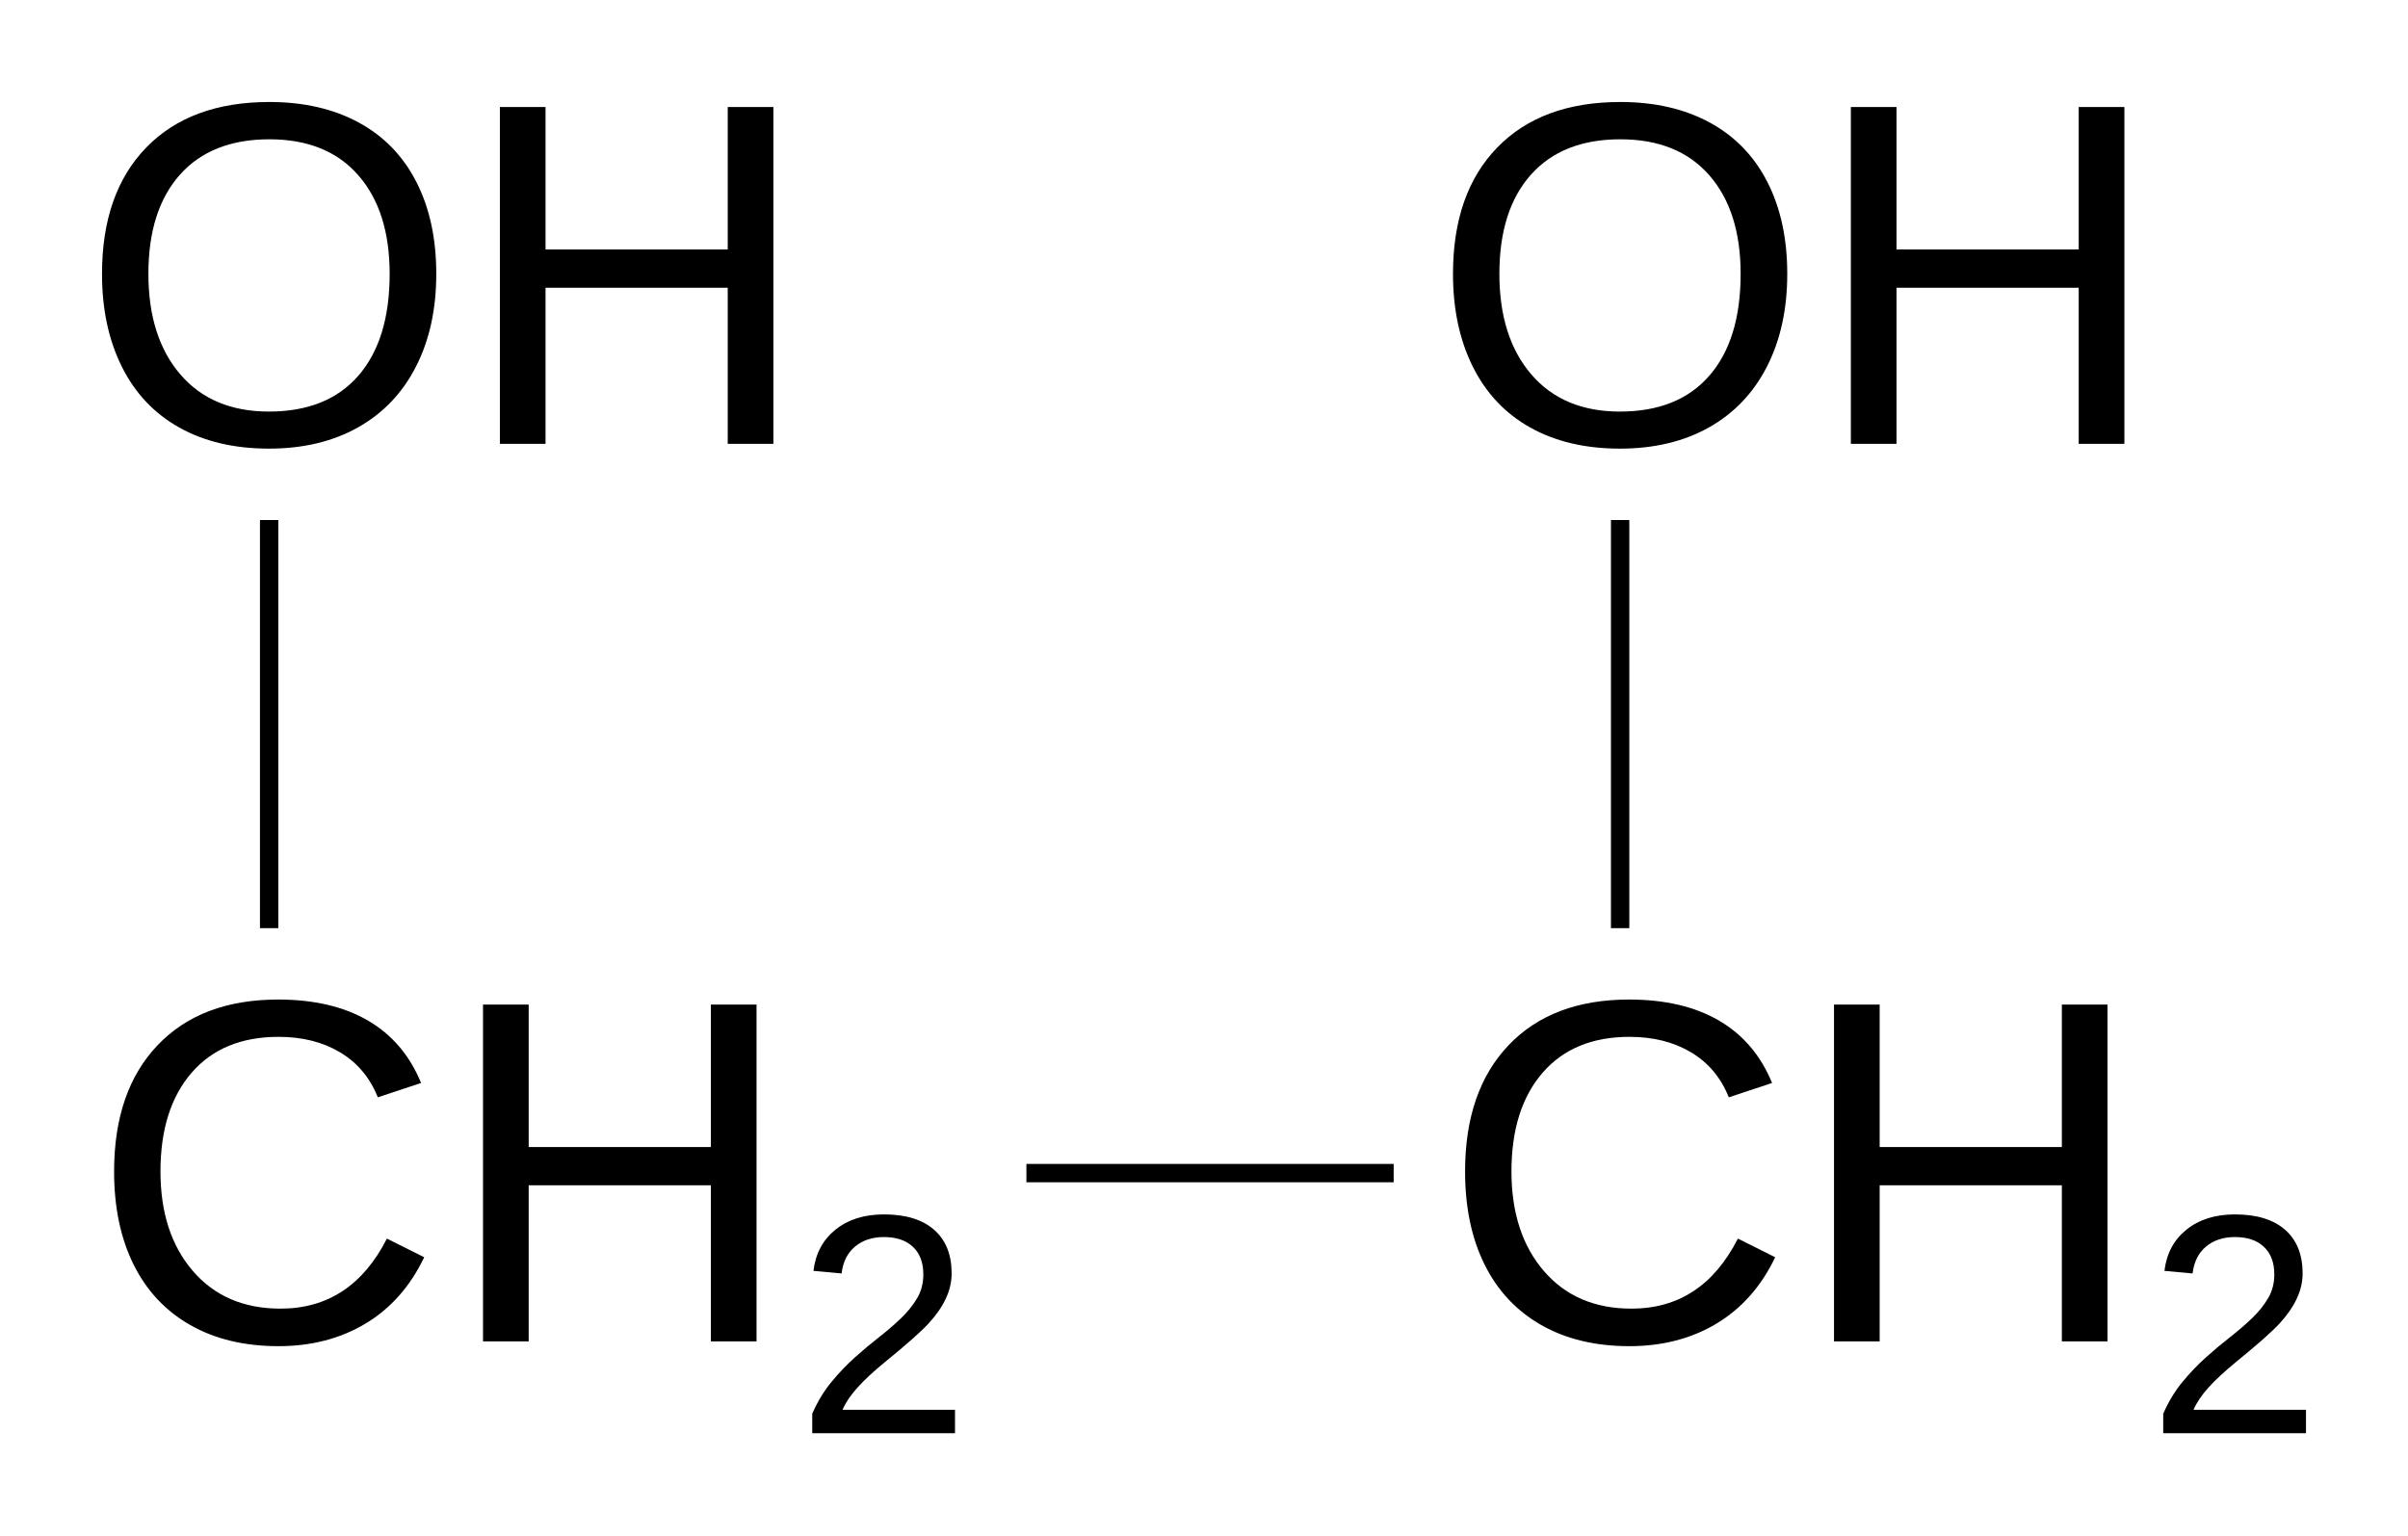
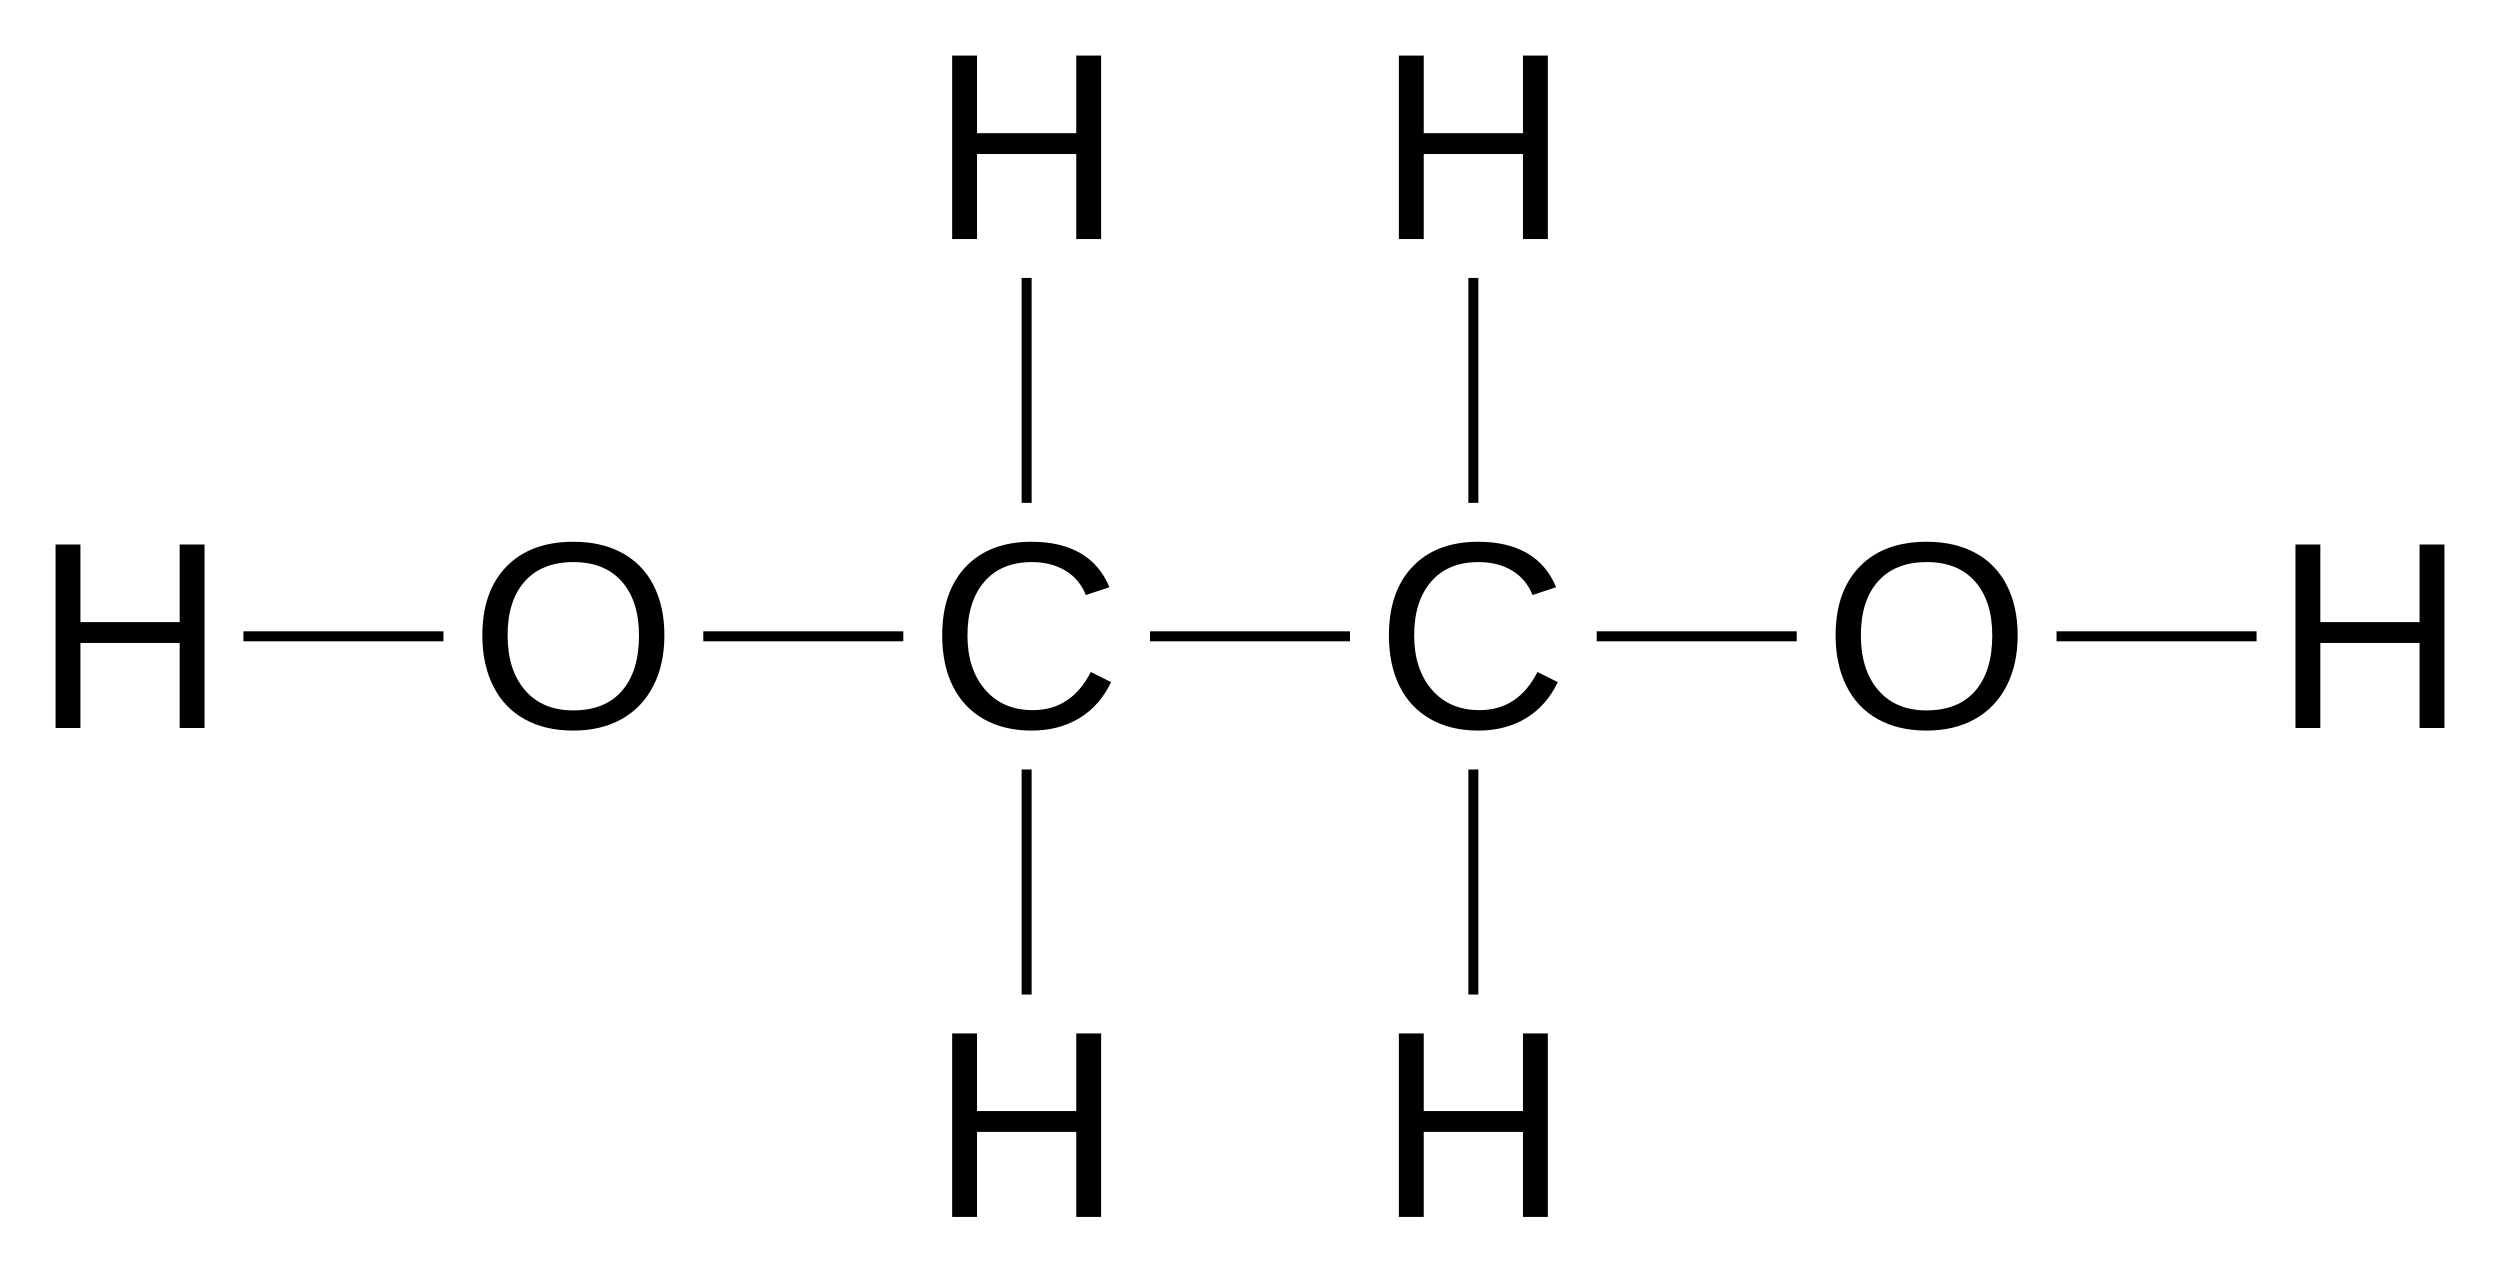
- <svg xmlns="http://www.w3.org/2000/svg" viewBox="-26.383 -115.016 236.045 150.516" role="img" aria-labelledby="title">
+ <svg xmlns="http://www.w3.org/2000/svg" viewBox="-23.406 -114.523 449.953 229.023" role="img" aria-labelledby="title">
  <g fill="none" stroke="#000" stroke-width="1.8" stroke-linecap="butt">
-     <line x1="74.231" y1="0.000" x2="110.231" y2="0.000" />
-     <line x1="0.000" y1="-24.016" x2="0.000" y2="-64.031" />
-     <line x1="132.431" y1="-24.016" x2="132.431" y2="-64.031" />
+     <line x1="20.406" y1="0.000" x2="56.406" y2="0.000" />
+     <line x1="103.172" y1="0.000" x2="139.172" y2="0.000" />
+     <line x1="183.570" y1="0.000" x2="219.570" y2="0.000" />
+     <line x1="263.969" y1="0.000" x2="299.969" y2="0.000" />
+     <line x1="346.734" y1="0.000" x2="382.734" y2="0.000" />
+     <line x1="161.371" y1="-24.016" x2="161.371" y2="-64.500" />
+     <line x1="161.371" y1="23.969" x2="161.371" y2="64.477" />
+     <line x1="241.770" y1="-24.016" x2="241.770" y2="-64.500" />
+     <line x1="241.770" y1="23.969" x2="241.770" y2="64.477" />
  </g>
  <g fill="#000">
-     <g data-label="CH2" data-anchor-x="0.000" data-anchor-y="0.000">
-       <path transform="translate(-17.6367 16.5) scale(1)" d="M18.562 -29.859Q13.078 -29.859 10.031 -26.332Q6.984 -22.805 6.984 -16.664Q6.984 -10.594 10.16 -6.902Q13.336 -3.211 18.75 -3.211Q25.688 -3.211 29.18 -10.078L32.836 -8.25Q30.797 -3.984 27.105 -1.758Q23.414 0.469 18.539 0.469Q13.547 0.469 9.902 -1.605Q6.258 -3.68 4.348 -7.535Q2.438 -11.391 2.438 -16.664Q2.438 -24.562 6.703 -29.039Q10.969 -33.516 18.516 -33.516Q23.789 -33.516 27.328 -31.453Q30.867 -29.391 32.531 -25.336L28.289 -23.93Q27.141 -26.812 24.598 -28.336Q22.055 -29.859 18.562 -29.859Z" />
-       <path transform="translate(17.0273 16.5) scale(1)" d="M26.273 -0L26.273 -15.305L8.414 -15.305L8.414 -0L3.938 -0L3.938 -33.023L8.414 -33.023L8.414 -19.055L26.273 -19.055L26.273 -33.023L30.75 -33.023L30.75 -0Z" />
-       <path transform="translate(51.6914 25.5) scale(0.64)" d="M2.414 -0L2.414 -2.977Q3.609 -5.719 5.332 -7.816Q7.055 -9.914 8.953 -11.613Q10.852 -13.312 12.715 -14.766Q14.578 -16.219 16.078 -17.672Q17.578 -19.125 18.504 -20.719Q19.43 -22.312 19.43 -24.328Q19.43 -27.047 17.836 -28.547Q16.242 -30.047 13.406 -30.047Q10.711 -30.047 8.965 -28.582Q7.219 -27.117 6.914 -24.469L2.602 -24.867Q3.07 -28.828 5.965 -31.172Q8.859 -33.516 13.406 -33.516Q18.398 -33.516 21.082 -31.16Q23.766 -28.805 23.766 -24.469Q23.766 -22.547 22.887 -20.648Q22.008 -18.75 20.273 -16.852Q18.539 -14.953 13.641 -10.969Q10.945 -8.766 9.352 -6.996Q7.758 -5.227 7.055 -3.586L24.281 -3.586L24.281 -0Z" />
+     <g data-label="H" data-anchor-x="0.000" data-anchor-y="0.000">
+       <path transform="translate(-17.3438 16.5) scale(1)" d="M26.273 -0L26.273 -15.305L8.414 -15.305L8.414 -0L3.938 -0L3.938 -33.023L8.414 -33.023L8.414 -19.055L26.273 -19.055L26.273 -33.023L30.75 -33.023L30.75 -0Z" />
    </g>
-     <g data-label="CH2" data-anchor-x="132.431" data-anchor-y="0.000">
-       <path transform="translate(114.7939 16.5) scale(1)" d="M18.562 -29.859Q13.078 -29.859 10.031 -26.332Q6.984 -22.805 6.984 -16.664Q6.984 -10.594 10.16 -6.902Q13.336 -3.211 18.75 -3.211Q25.688 -3.211 29.18 -10.078L32.836 -8.25Q30.797 -3.984 27.105 -1.758Q23.414 0.469 18.539 0.469Q13.547 0.469 9.902 -1.605Q6.258 -3.68 4.348 -7.535Q2.438 -11.391 2.438 -16.664Q2.438 -24.562 6.703 -29.039Q10.969 -33.516 18.516 -33.516Q23.789 -33.516 27.328 -31.453Q30.867 -29.391 32.531 -25.336L28.289 -23.93Q27.141 -26.812 24.598 -28.336Q22.055 -29.859 18.562 -29.859Z" />
-       <path transform="translate(149.458 16.5) scale(1)" d="M26.273 -0L26.273 -15.305L8.414 -15.305L8.414 -0L3.938 -0L3.938 -33.023L8.414 -33.023L8.414 -19.055L26.273 -19.055L26.273 -33.023L30.75 -33.023L30.75 -0Z" />
-       <path transform="translate(184.122 25.5) scale(0.64)" d="M2.414 -0L2.414 -2.977Q3.609 -5.719 5.332 -7.816Q7.055 -9.914 8.953 -11.613Q10.852 -13.312 12.715 -14.766Q14.578 -16.219 16.078 -17.672Q17.578 -19.125 18.504 -20.719Q19.43 -22.312 19.43 -24.328Q19.43 -27.047 17.836 -28.547Q16.242 -30.047 13.406 -30.047Q10.711 -30.047 8.965 -28.582Q7.219 -27.117 6.914 -24.469L2.602 -24.867Q3.07 -28.828 5.965 -31.172Q8.859 -33.516 13.406 -33.516Q18.398 -33.516 21.082 -31.16Q23.766 -28.805 23.766 -24.469Q23.766 -22.547 22.887 -20.648Q22.008 -18.75 20.273 -16.852Q18.539 -14.953 13.641 -10.969Q10.945 -8.766 9.352 -6.996Q7.758 -5.227 7.055 -3.586L24.281 -3.586L24.281 -0Z" />
+     <g data-label="O" data-anchor-x="79.789" data-anchor-y="0.000">
+       <path transform="translate(61.1328 16.5) scale(1)" d="M35.039 -16.664Q35.039 -11.484 33.059 -7.594Q31.078 -3.703 27.375 -1.617Q23.672 0.469 18.633 0.469Q13.547 0.469 9.855 -1.594Q6.164 -3.656 4.219 -7.559Q2.273 -11.461 2.273 -16.664Q2.273 -24.586 6.609 -29.051Q10.945 -33.516 18.68 -33.516Q23.719 -33.516 27.422 -31.512Q31.125 -29.508 33.082 -25.688Q35.039 -21.867 35.039 -16.664ZM30.469 -16.664Q30.469 -22.828 27.387 -26.344Q24.305 -29.859 18.68 -29.859Q13.008 -29.859 9.914 -26.391Q6.82 -22.922 6.82 -16.664Q6.82 -10.453 9.949 -6.809Q13.078 -3.164 18.633 -3.164Q24.352 -3.164 27.41 -6.691Q30.469 -10.219 30.469 -16.664Z" />
    </g>
-     <g data-label="OH" data-anchor-x="0.000" data-anchor-y="-88.000">
-       <path transform="translate(-18.6562 -71.5) scale(1)" d="M35.039 -16.664Q35.039 -11.484 33.059 -7.594Q31.078 -3.703 27.375 -1.617Q23.672 0.469 18.633 0.469Q13.547 0.469 9.855 -1.594Q6.164 -3.656 4.219 -7.559Q2.273 -11.461 2.273 -16.664Q2.273 -24.586 6.609 -29.051Q10.945 -33.516 18.68 -33.516Q23.719 -33.516 27.422 -31.512Q31.125 -29.508 33.082 -25.688Q35.039 -21.867 35.039 -16.664ZM30.469 -16.664Q30.469 -22.828 27.387 -26.344Q24.305 -29.859 18.68 -29.859Q13.008 -29.859 9.914 -26.391Q6.82 -22.922 6.82 -16.664Q6.82 -10.453 9.949 -6.809Q13.078 -3.164 18.633 -3.164Q24.352 -3.164 27.41 -6.691Q30.469 -10.219 30.469 -16.664Z" />
-       <path transform="translate(18.6797 -71.5) scale(1)" d="M26.273 -0L26.273 -15.305L8.414 -15.305L8.414 -0L3.938 -0L3.938 -33.023L8.414 -33.023L8.414 -19.055L26.273 -19.055L26.273 -33.023L30.75 -33.023L30.75 -0Z" />
+     <g data-label="C" data-anchor-x="161.371" data-anchor-y="0.000">
+       <path transform="translate(143.7344 16.5) scale(1)" d="M18.562 -29.859Q13.078 -29.859 10.031 -26.332Q6.984 -22.805 6.984 -16.664Q6.984 -10.594 10.16 -6.902Q13.336 -3.211 18.75 -3.211Q25.688 -3.211 29.18 -10.078L32.836 -8.25Q30.797 -3.984 27.105 -1.758Q23.414 0.469 18.539 0.469Q13.547 0.469 9.902 -1.605Q6.258 -3.68 4.348 -7.535Q2.438 -11.391 2.438 -16.664Q2.438 -24.562 6.703 -29.039Q10.969 -33.516 18.516 -33.516Q23.789 -33.516 27.328 -31.453Q30.867 -29.391 32.531 -25.336L28.289 -23.93Q27.141 -26.812 24.598 -28.336Q22.055 -29.859 18.562 -29.859Z" />
    </g>
-     <g data-label="OH" data-anchor-x="132.431" data-anchor-y="-88.000">
-       <path transform="translate(113.7744 -71.5) scale(1)" d="M35.039 -16.664Q35.039 -11.484 33.059 -7.594Q31.078 -3.703 27.375 -1.617Q23.672 0.469 18.633 0.469Q13.547 0.469 9.855 -1.594Q6.164 -3.656 4.219 -7.559Q2.273 -11.461 2.273 -16.664Q2.273 -24.586 6.609 -29.051Q10.945 -33.516 18.68 -33.516Q23.719 -33.516 27.422 -31.512Q31.125 -29.508 33.082 -25.688Q35.039 -21.867 35.039 -16.664ZM30.469 -16.664Q30.469 -22.828 27.387 -26.344Q24.305 -29.859 18.68 -29.859Q13.008 -29.859 9.914 -26.391Q6.82 -22.922 6.82 -16.664Q6.82 -10.453 9.949 -6.809Q13.078 -3.164 18.633 -3.164Q24.352 -3.164 27.41 -6.691Q30.469 -10.219 30.469 -16.664Z" />
-       <path transform="translate(151.1103 -71.5) scale(1)" d="M26.273 -0L26.273 -15.305L8.414 -15.305L8.414 -0L3.938 -0L3.938 -33.023L8.414 -33.023L8.414 -19.055L26.273 -19.055L26.273 -33.023L30.75 -33.023L30.75 -0Z" />
+     <g data-label="C" data-anchor-x="241.770" data-anchor-y="0.000">
+       <path transform="translate(224.1328 16.5) scale(1)" d="M18.562 -29.859Q13.078 -29.859 10.031 -26.332Q6.984 -22.805 6.984 -16.664Q6.984 -10.594 10.16 -6.902Q13.336 -3.211 18.75 -3.211Q25.688 -3.211 29.18 -10.078L32.836 -8.25Q30.797 -3.984 27.105 -1.758Q23.414 0.469 18.539 0.469Q13.547 0.469 9.902 -1.605Q6.258 -3.68 4.348 -7.535Q2.438 -11.391 2.438 -16.664Q2.438 -24.562 6.703 -29.039Q10.969 -33.516 18.516 -33.516Q23.789 -33.516 27.328 -31.453Q30.867 -29.391 32.531 -25.336L28.289 -23.93Q27.141 -26.812 24.598 -28.336Q22.055 -29.859 18.562 -29.859Z" />
+     </g>
+     <g data-label="O" data-anchor-x="323.352" data-anchor-y="0.000">
+       <path transform="translate(304.6953 16.5) scale(1)" d="M35.039 -16.664Q35.039 -11.484 33.059 -7.594Q31.078 -3.703 27.375 -1.617Q23.672 0.469 18.633 0.469Q13.547 0.469 9.855 -1.594Q6.164 -3.656 4.219 -7.559Q2.273 -11.461 2.273 -16.664Q2.273 -24.586 6.609 -29.051Q10.945 -33.516 18.68 -33.516Q23.719 -33.516 27.422 -31.512Q31.125 -29.508 33.082 -25.688Q35.039 -21.867 35.039 -16.664ZM30.469 -16.664Q30.469 -22.828 27.387 -26.344Q24.305 -29.859 18.68 -29.859Q13.008 -29.859 9.914 -26.391Q6.82 -22.922 6.82 -16.664Q6.82 -10.453 9.949 -6.809Q13.078 -3.164 18.633 -3.164Q24.352 -3.164 27.41 -6.691Q30.469 -10.219 30.469 -16.664Z" />
+     </g>
+     <g data-label="H" data-anchor-x="403.141" data-anchor-y="0.000">
+       <path transform="translate(385.7969 16.5) scale(1)" d="M26.273 -0L26.273 -15.305L8.414 -15.305L8.414 -0L3.938 -0L3.938 -33.023L8.414 -33.023L8.414 -19.055L26.273 -19.055L26.273 -33.023L30.75 -33.023L30.75 -0Z" />
+     </g>
+     <g data-label="H" data-anchor-x="161.371" data-anchor-y="-88.000">
+       <path transform="translate(144.0273 -71.5) scale(1)" d="M26.273 -0L26.273 -15.305L8.414 -15.305L8.414 -0L3.938 -0L3.938 -33.023L8.414 -33.023L8.414 -19.055L26.273 -19.055L26.273 -33.023L30.75 -33.023L30.75 -0Z" />
+     </g>
+     <g data-label="H" data-anchor-x="161.371" data-anchor-y="88.000">
+       <path transform="translate(144.0273 104.5) scale(1)" d="M26.273 -0L26.273 -15.305L8.414 -15.305L8.414 -0L3.938 -0L3.938 -33.023L8.414 -33.023L8.414 -19.055L26.273 -19.055L26.273 -33.023L30.75 -33.023L30.75 -0Z" />
+     </g>
+     <g data-label="H" data-anchor-x="241.770" data-anchor-y="-88.000">
+       <path transform="translate(224.4258 -71.5) scale(1)" d="M26.273 -0L26.273 -15.305L8.414 -15.305L8.414 -0L3.938 -0L3.938 -33.023L8.414 -33.023L8.414 -19.055L26.273 -19.055L26.273 -33.023L30.75 -33.023L30.75 -0Z" />
+     </g>
+     <g data-label="H" data-anchor-x="241.770" data-anchor-y="88.000">
+       <path transform="translate(224.4258 104.5) scale(1)" d="M26.273 -0L26.273 -15.305L8.414 -15.305L8.414 -0L3.938 -0L3.938 -33.023L8.414 -33.023L8.414 -19.055L26.273 -19.055L26.273 -33.023L30.75 -33.023L30.75 -0Z" />
    </g>
  </g>
</svg>
